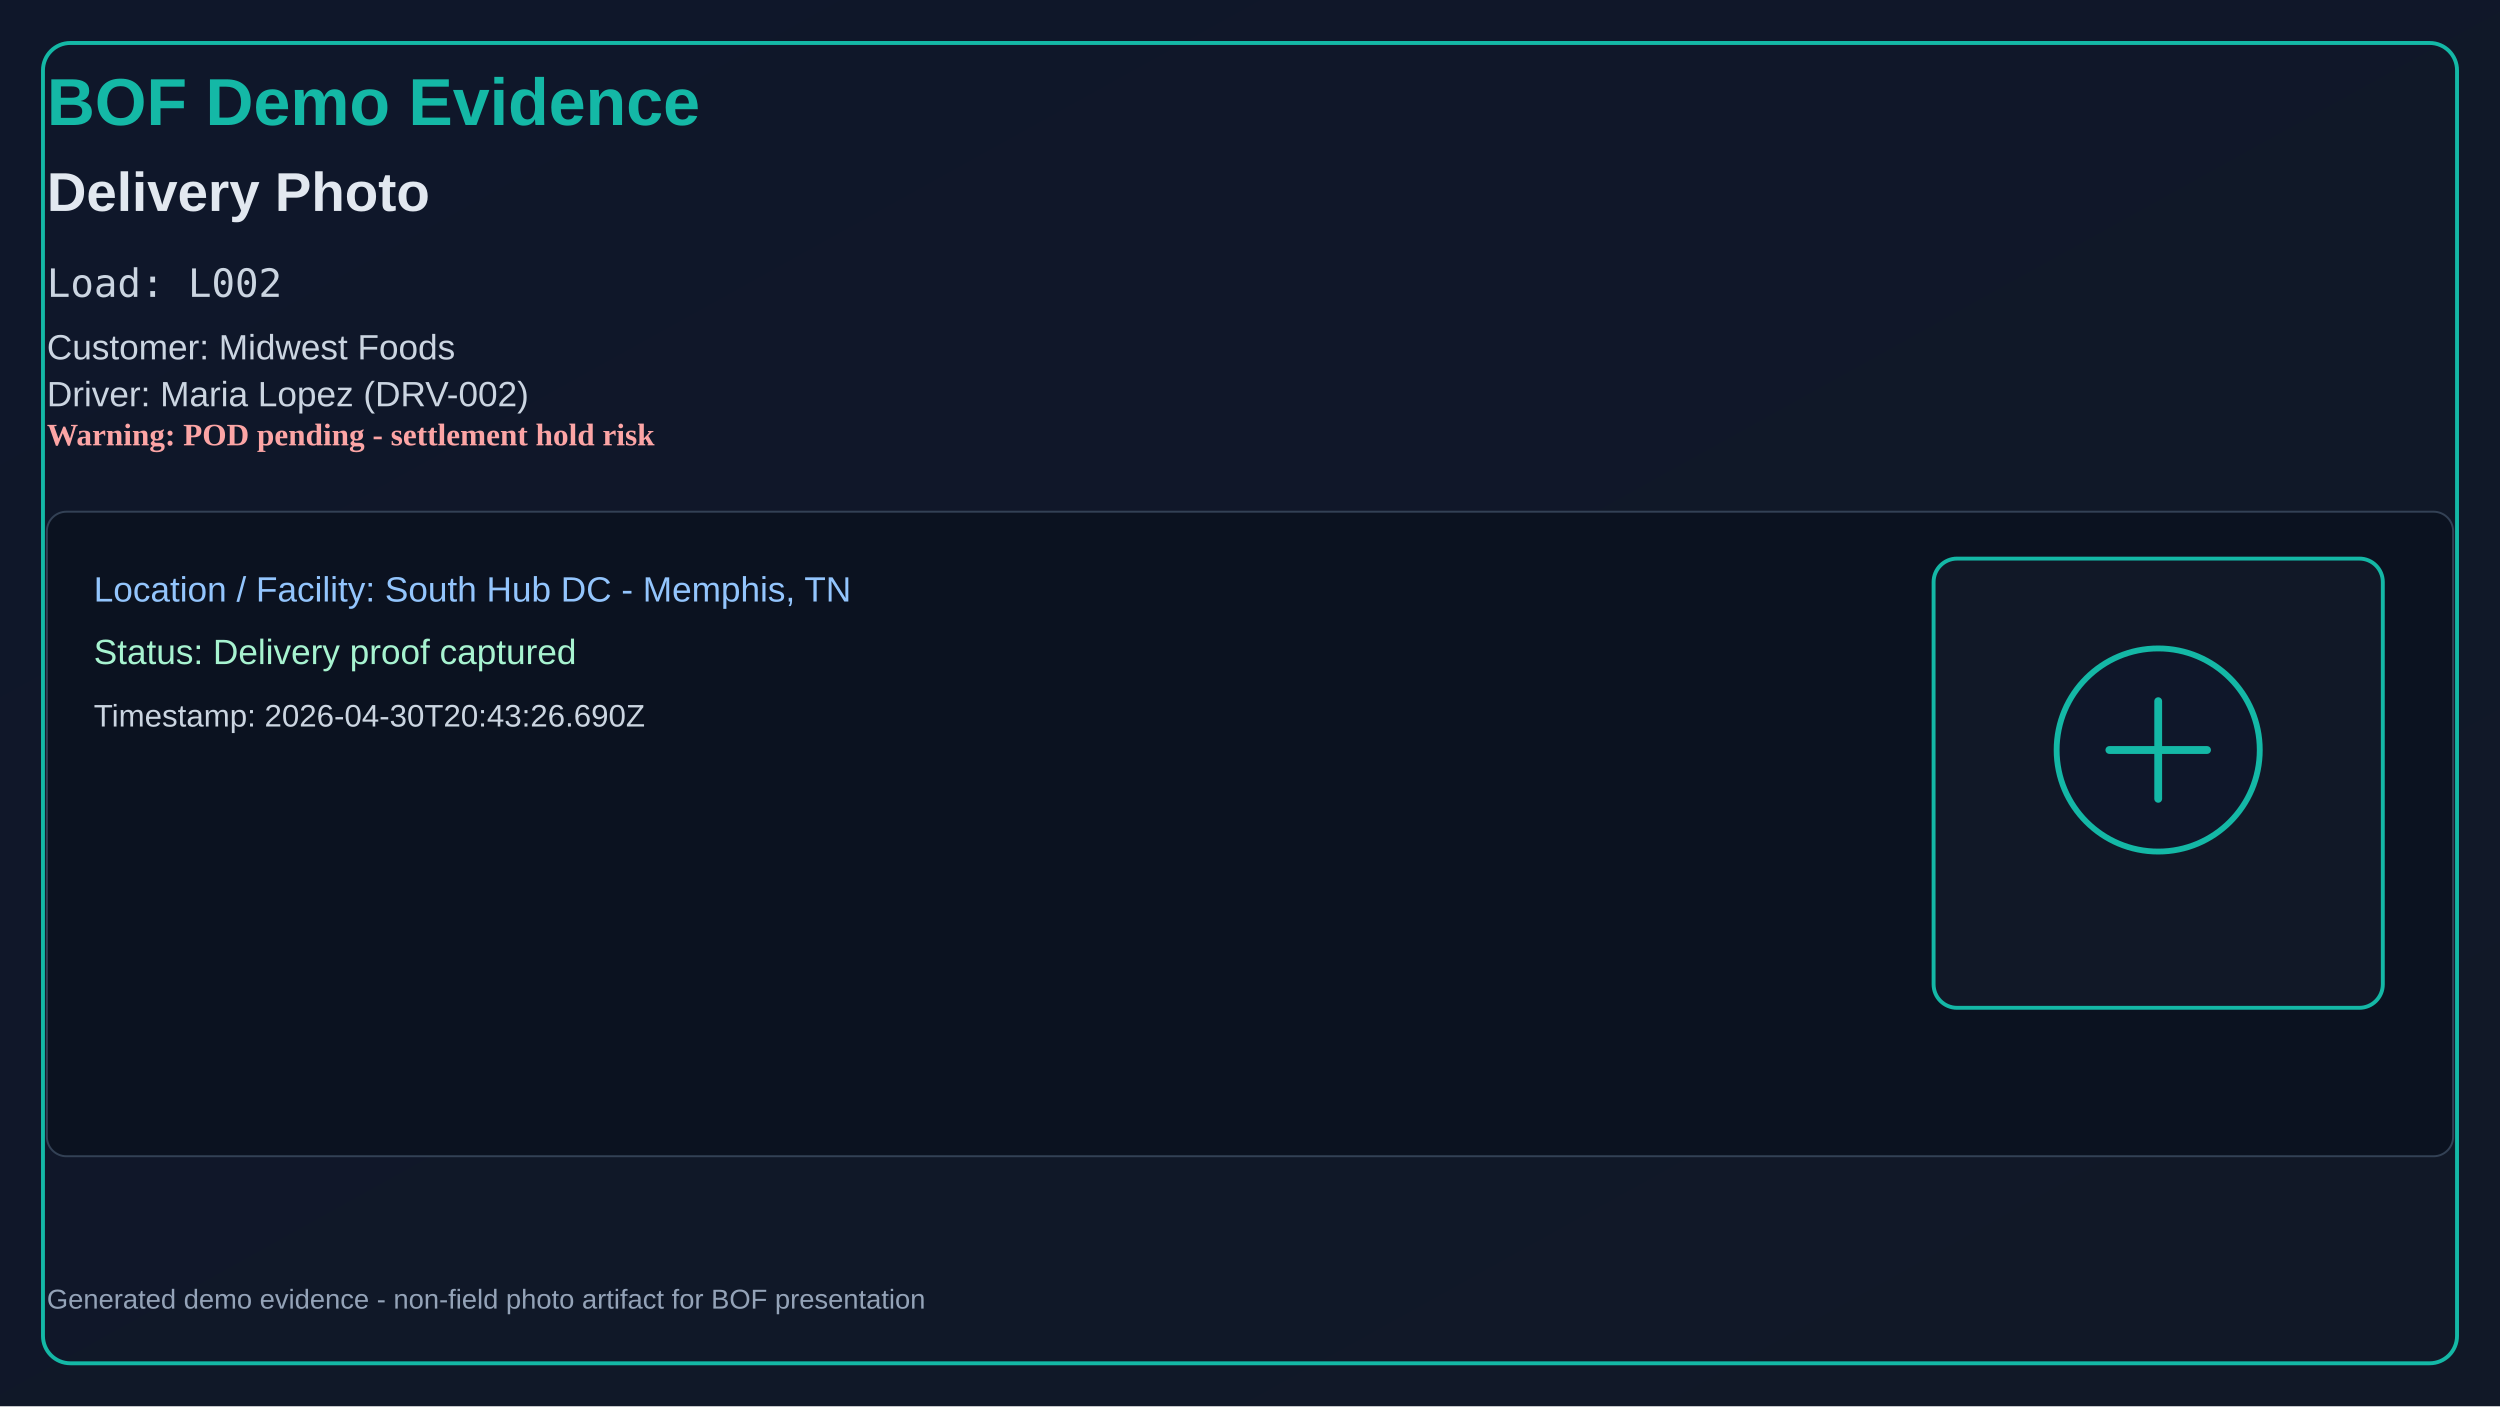
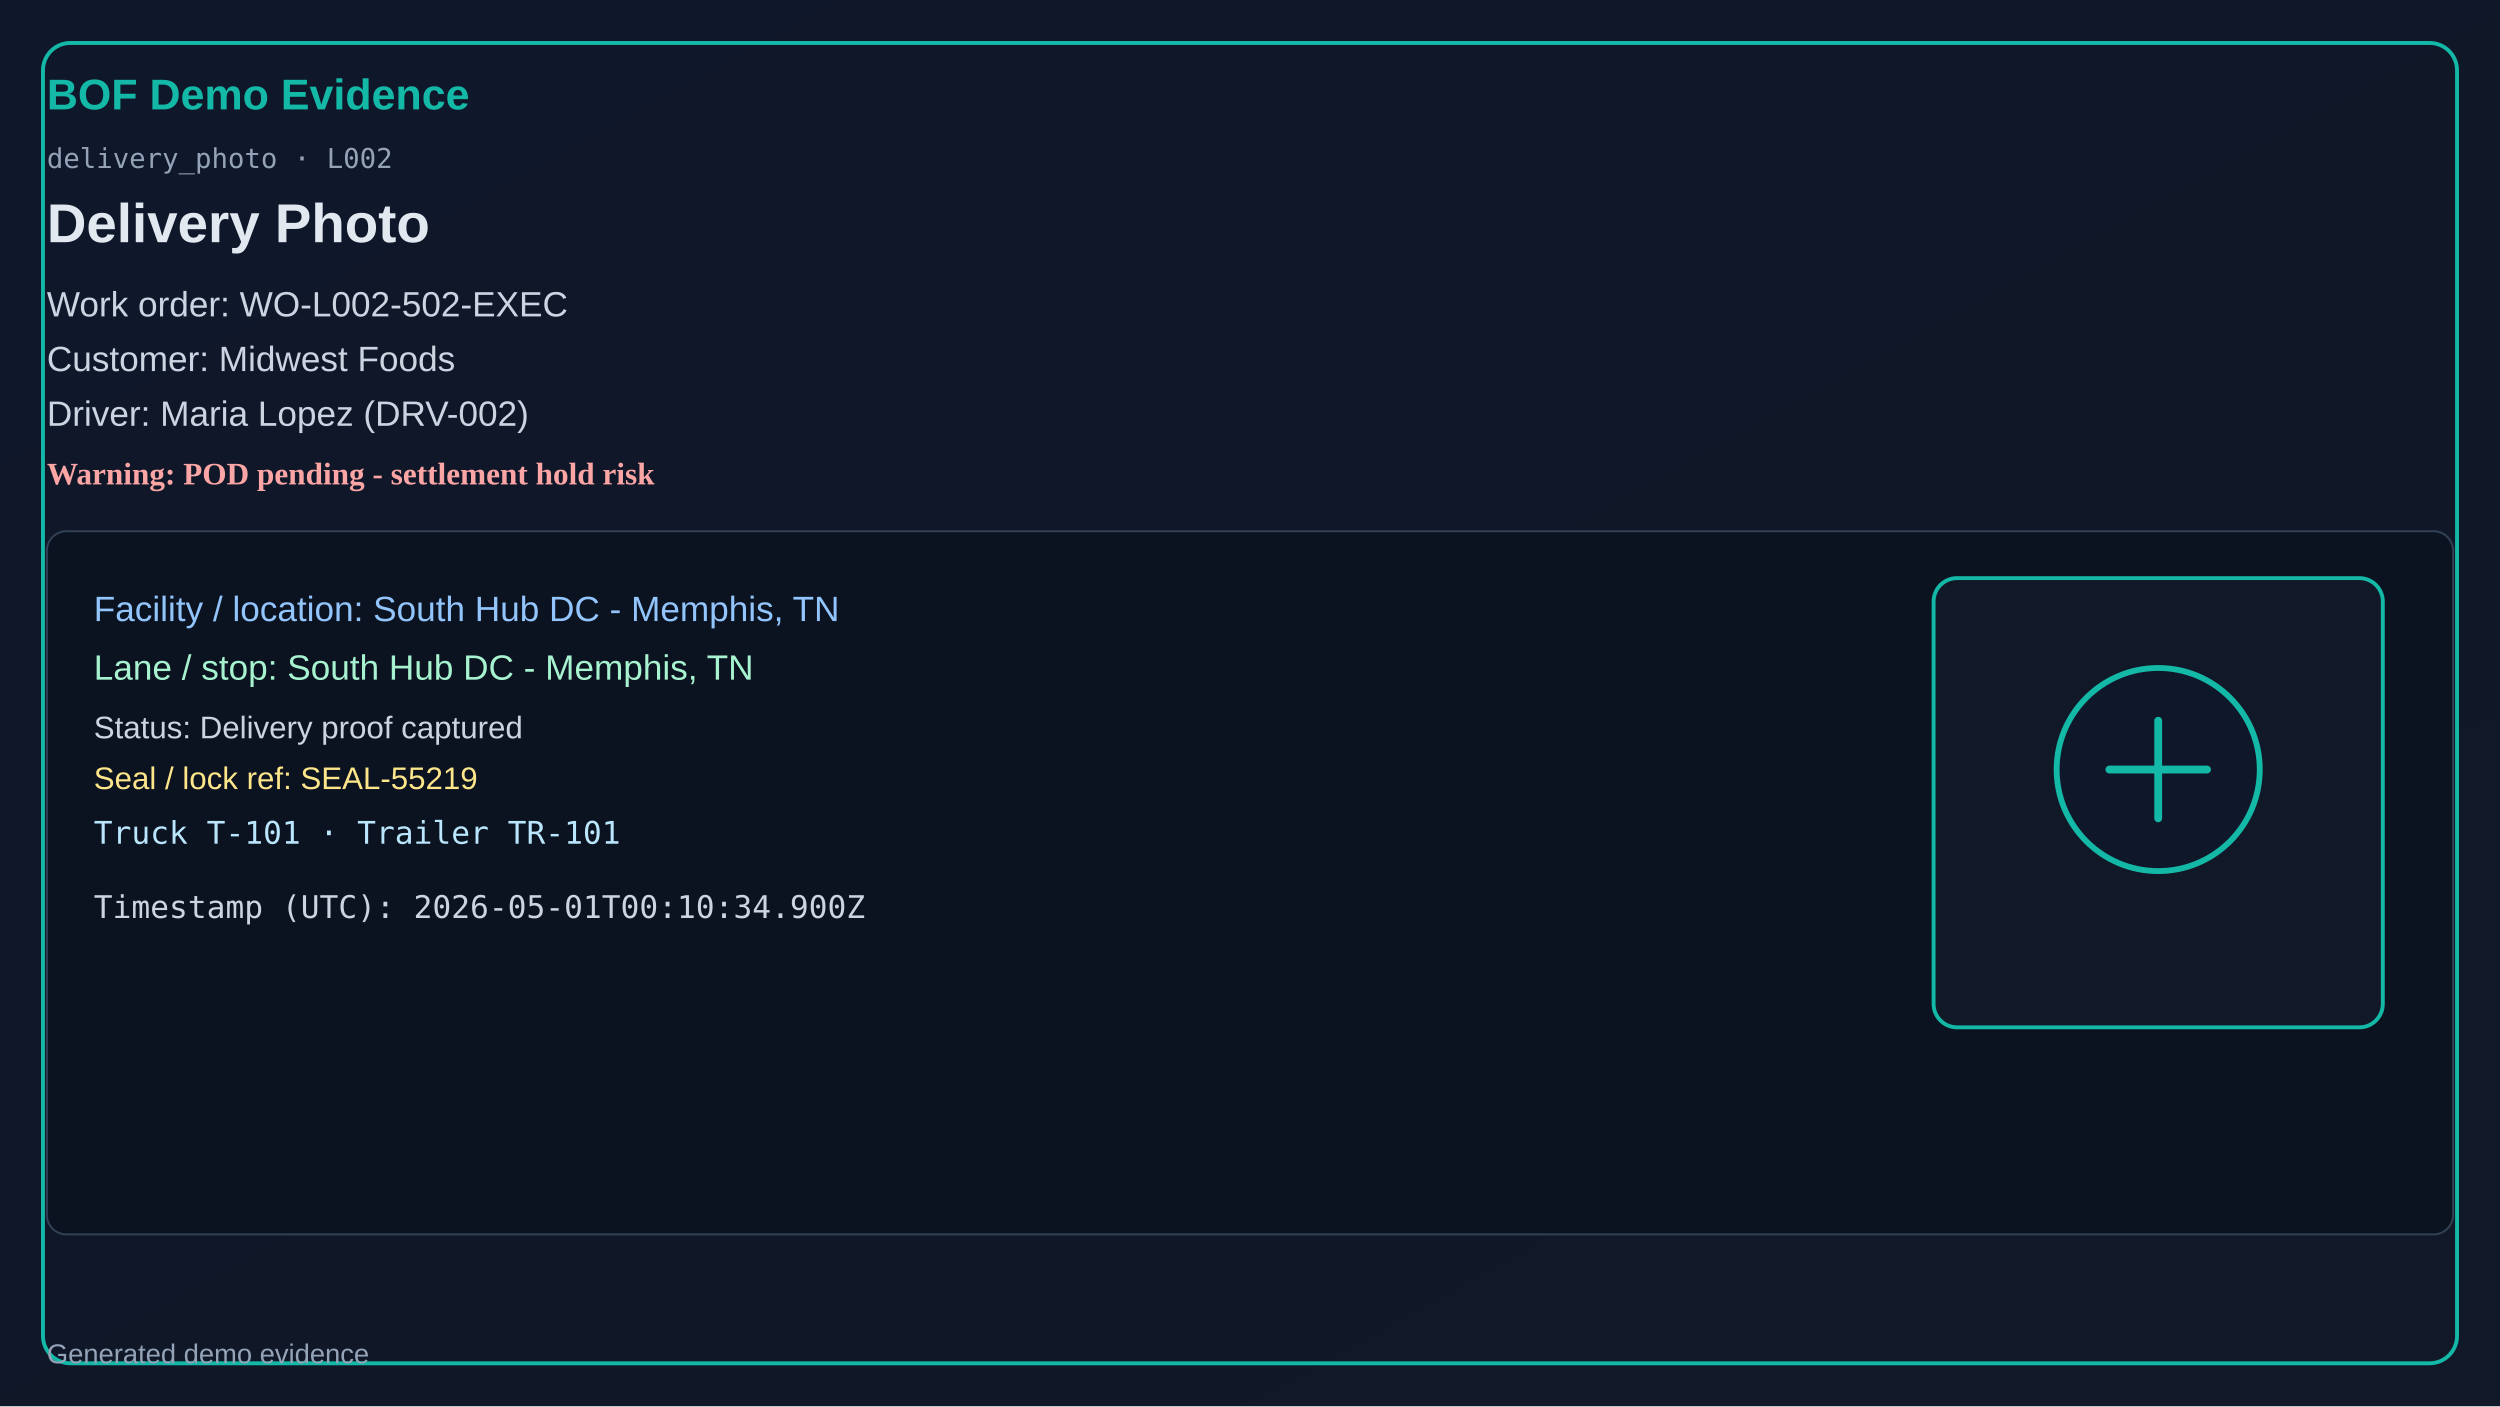
<svg xmlns="http://www.w3.org/2000/svg" width="1280" height="720" viewBox="0 0 1280 720">
  <defs>
    <linearGradient id="bg" x1="0" y1="0" x2="1" y2="1">
      <stop offset="0%" stop-color="#0f172a" />
      <stop offset="100%" stop-color="#111827" />
    </linearGradient>
  </defs>
  <rect x="0" y="0" width="1280" height="720" fill="url(#bg)" />
  <rect x="22" y="22" width="1236" height="676" rx="14" fill="none" stroke="#14b8a6" stroke-width="2" />
-   <text x="24" y="64" fill="#14b8a6" font-size="34" font-family="Segoe UI, Arial" font-weight="700">BOF Demo Evidence</text>
-   <text x="24" y="108" fill="#e2e8f0" font-size="28" font-family="Segoe UI, Arial" font-weight="600">Delivery Photo</text>
-   <text x="24" y="152" fill="#cbd5e1" font-size="20" font-family="Consolas, monospace">Load: L002</text>
-   <text x="24" y="184" fill="#cbd5e1" font-size="18" font-family="Segoe UI, Arial">Customer: Midwest Foods</text>
-   <text x="24" y="208" fill="#cbd5e1" font-size="18" font-family="Segoe UI, Arial">Driver: Maria Lopez (DRV-002)</text>
-   <text x="24" y="228" fill="#fca5a5" font-size="16" font-weight="700">Warning: POD pending - settlement hold risk</text>
-   <rect x="24" y="262" width="1232" height="330" rx="10" fill="#0b1220" stroke="#334155" />
-   <text x="48" y="308" fill="#93c5fd" font-size="18" font-family="Segoe UI, Arial">Location / Facility: South Hub DC - Memphis, TN</text>
-   <text x="48" y="340" fill="#a7f3d0" font-size="18" font-family="Segoe UI, Arial">Status: Delivery proof captured</text>
-   <text x="48" y="372" fill="#cbd5e1" font-size="16" font-family="Segoe UI, Arial">Timestamp: 2026-04-30T20:43:26.690Z</text>
-   <rect x="990" y="286" width="230" height="230" rx="12" fill="#111827" stroke="#14b8a6" stroke-width="2" />
-   <circle cx="1105" cy="384" r="52" fill="#0f172a" stroke="#14b8a6" stroke-width="3" />
-   <path d="M1080 384h50M1105 359v50" stroke="#14b8a6" stroke-width="4" stroke-linecap="round" />
-   <text x="24" y="670" fill="#94a3b8" font-size="14" font-family="Segoe UI, Arial">
-     Generated demo evidence - non-field photo artifact for BOF presentation
-   </text>
+   <text x="24" y="56" fill="#14b8a6" font-size="22" font-family="Segoe UI, Arial" font-weight="700">BOF Demo Evidence</text>
+   <text x="24" y="86" fill="#94a3b8" font-size="14" font-family="Consolas, monospace">delivery_photo · L002</text>
+   <text x="24" y="124" fill="#e2e8f0" font-size="28" font-family="Segoe UI, Arial" font-weight="600">Delivery Photo</text>
+   <text x="24" y="162" fill="#cbd5e1" font-size="18" font-family="Segoe UI, Arial">Work order: WO-L002-502-EXEC</text>
+   <text x="24" y="190" fill="#cbd5e1" font-size="18" font-family="Segoe UI, Arial">Customer: Midwest Foods</text>
+   <text x="24" y="218" fill="#cbd5e1" font-size="18" font-family="Segoe UI, Arial">Driver: Maria Lopez (DRV-002)</text>
+   <text x="24" y="248" fill="#fca5a5" font-size="16" font-weight="700">Warning: POD pending - settlement hold risk</text>
+   <rect x="24" y="272" width="1232" height="360" rx="10" fill="#0b1220" stroke="#334155" />
+   <text x="48" y="318" fill="#93c5fd" font-size="18" font-family="Segoe UI, Arial">Facility / location: South Hub DC - Memphis, TN</text>
+   <text x="48" y="348" fill="#a7f3d0" font-size="18" font-family="Segoe UI, Arial">Lane / stop: South Hub DC - Memphis, TN</text>
+   <text x="48" y="378" fill="#cbd5e1" font-size="16" font-family="Segoe UI, Arial">Status: Delivery proof captured</text>
+   <text x="48" y="404" fill="#fde68a" font-size="16" font-family="Segoe UI, Arial">Seal / lock ref: SEAL-55219</text>
+   <text x="48" y="432" fill="#bae6fd" font-size="16" font-family="Consolas, monospace">Truck T-101 · Trailer TR-101</text>
+   <text x="48" y="470" fill="#cbd5e1" font-size="16" font-family="Consolas, monospace">Timestamp (UTC): 2026-05-01T00:10:34.900Z</text>
+   <rect x="990" y="296" width="230" height="230" rx="12" fill="#111827" stroke="#14b8a6" stroke-width="2" />
+   <circle cx="1105" cy="394" r="52" fill="#0f172a" stroke="#14b8a6" stroke-width="3" />
+   <path d="M1080 394h50M1105 369v50" stroke="#14b8a6" stroke-width="4" stroke-linecap="round" />
+   <text x="24" y="698" fill="#94a3b8" font-size="14" font-family="Segoe UI, Arial">Generated demo evidence</text>
</svg>
